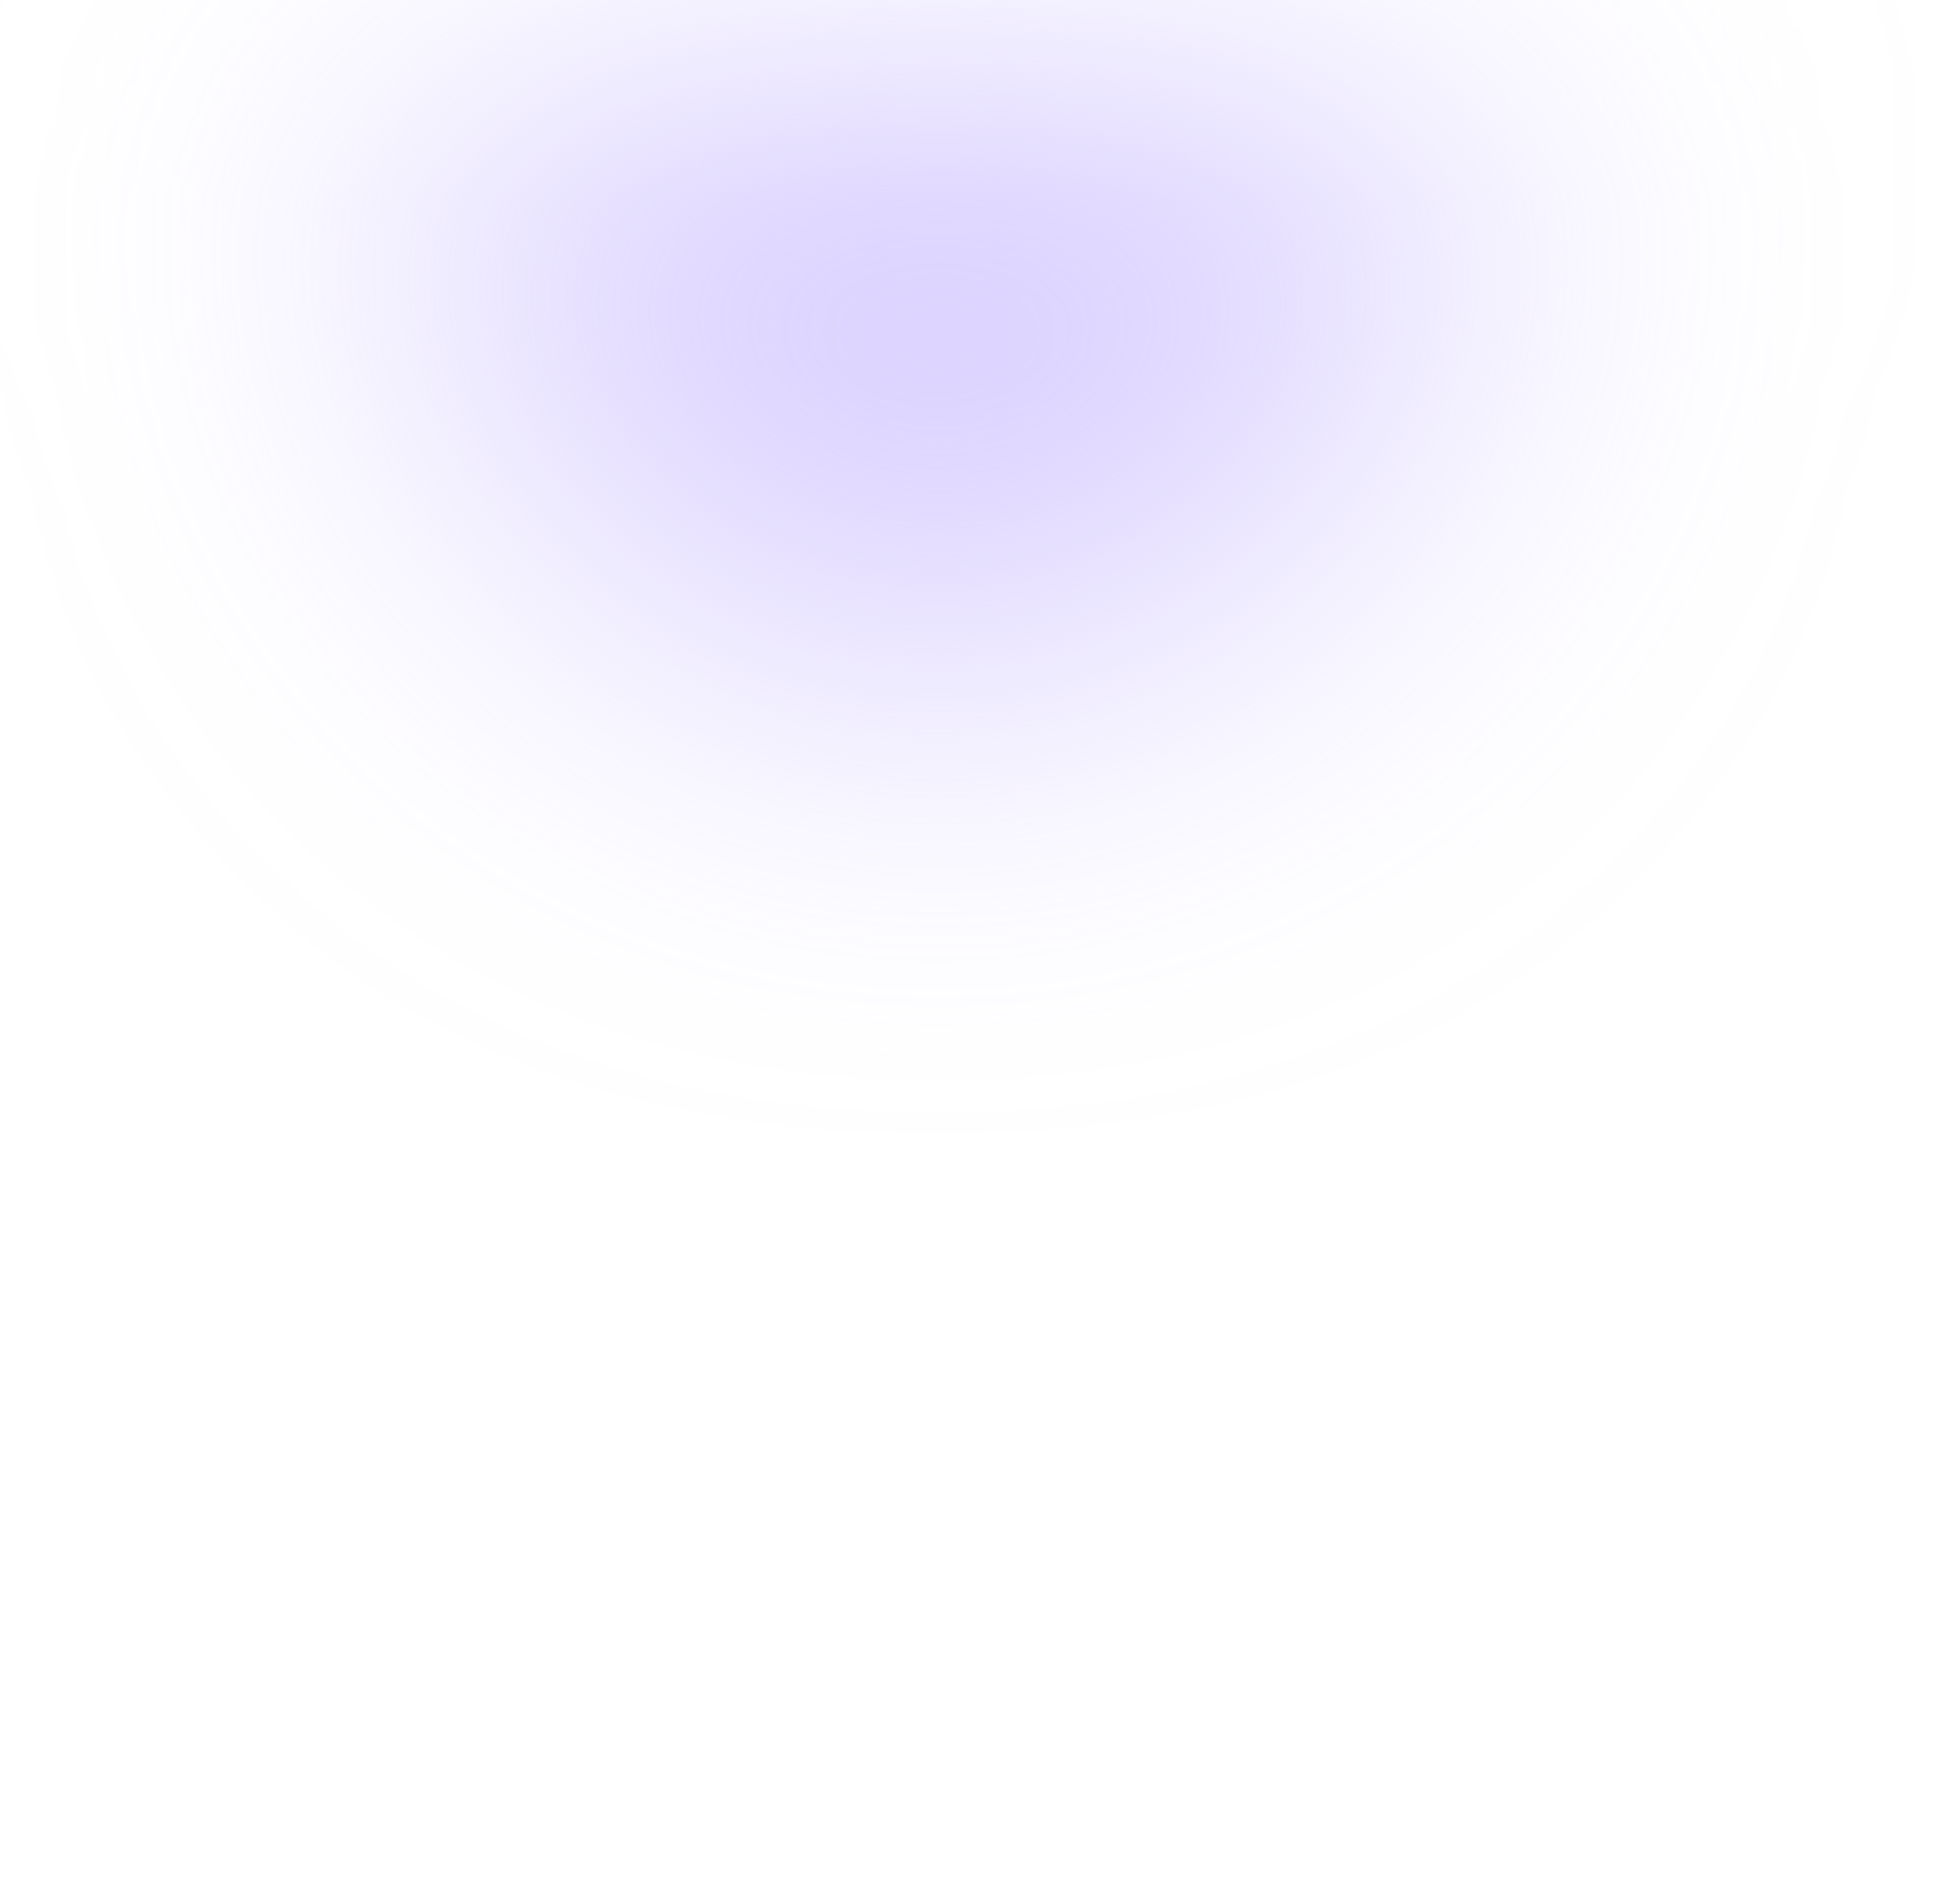
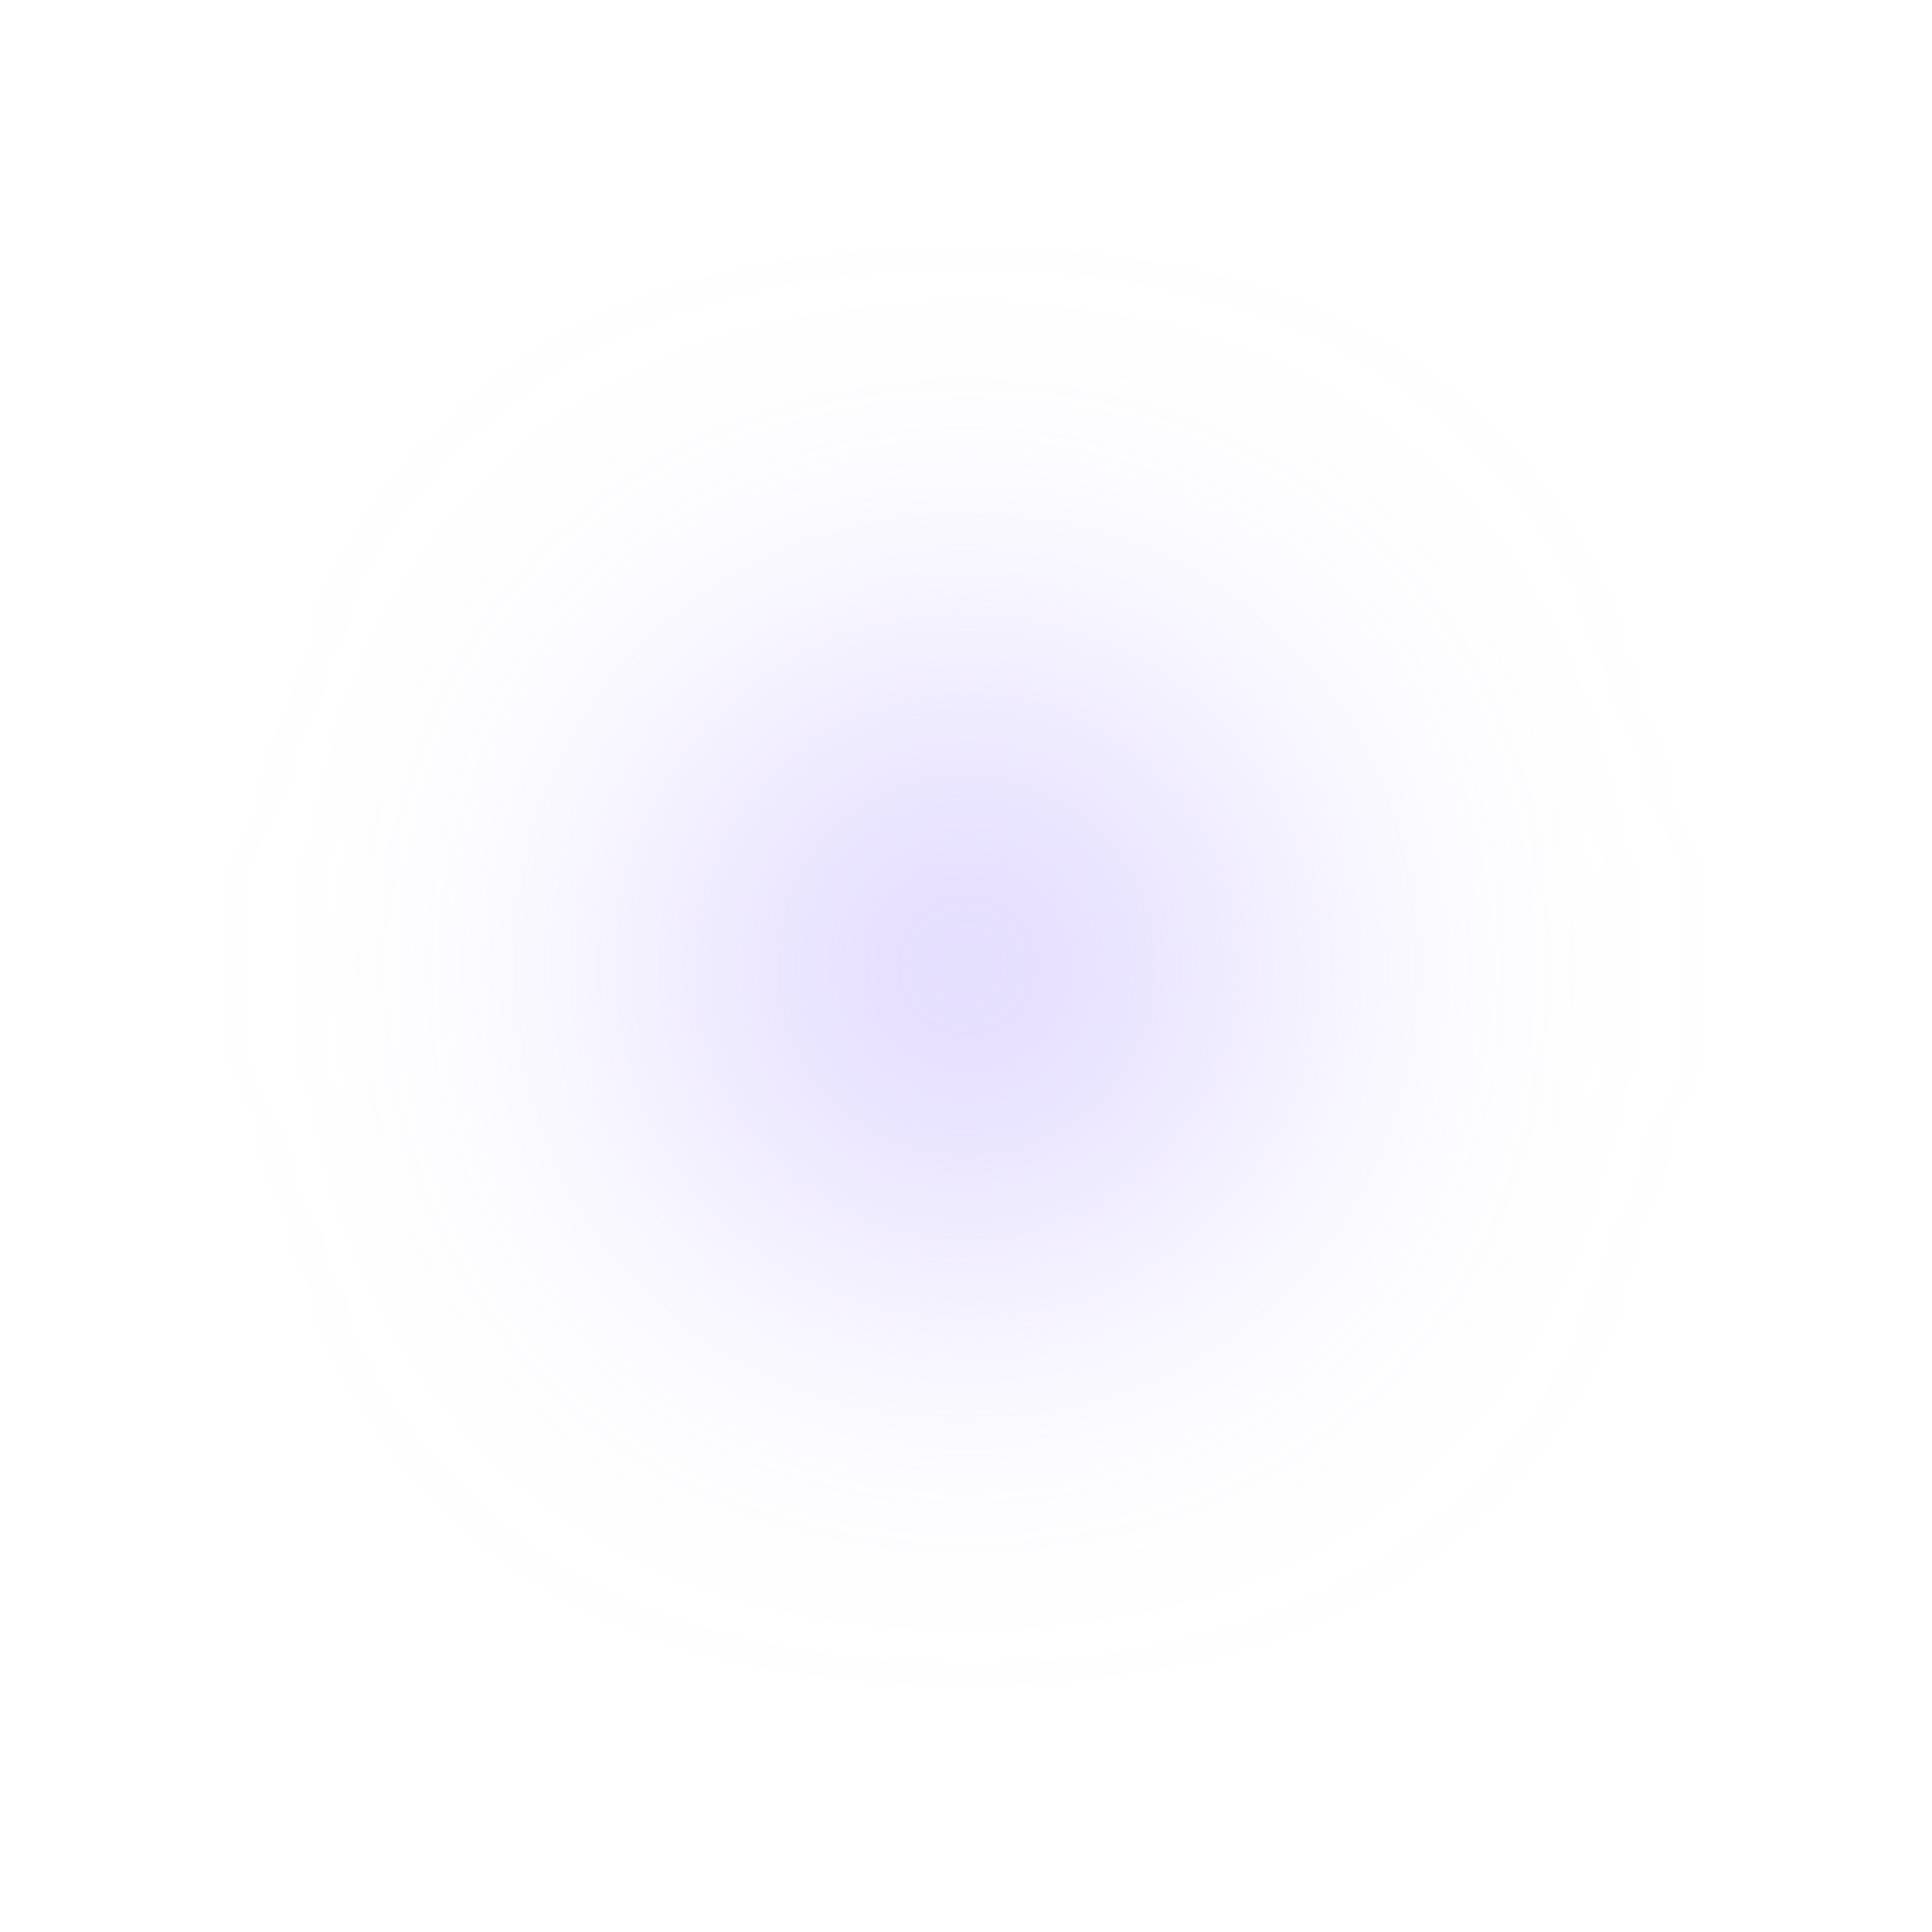
- <svg xmlns="http://www.w3.org/2000/svg" width="402" height="390" viewBox="0 0 402 390" fill="none">
-   <g filter="url(#filter0_f_527_8048)">
-     <circle cx="192.5" cy="35.5" r="104.5" fill="#B29EFF" fill-opacity="0.5" />
+ <svg xmlns="http://www.w3.org/2000/svg" width="709" height="709" viewBox="0 0 709 709" fill="none">
+   <g filter="url(#filter0_f_1614_11887)">
+     <circle cx="354.5" cy="354.5" r="104.5" fill="#B29EFF" fill-opacity="0.5" />
  </g>
  <defs>
-     <filter id="filter0_f_527_8048" x="-162" y="-319" width="709" height="709" filterUnits="userSpaceOnUse" color-interpolation-filters="sRGB">
+     <filter id="filter0_f_1614_11887" x="0" y="0" width="709" height="709" filterUnits="userSpaceOnUse" color-interpolation-filters="sRGB">
      <feFlood flood-opacity="0" result="BackgroundImageFix" />
      <feBlend mode="normal" in="SourceGraphic" in2="BackgroundImageFix" result="shape" />
-       <feGaussianBlur stdDeviation="125" result="effect1_foregroundBlur_527_8048" />
+       <feGaussianBlur stdDeviation="125" result="effect1_foregroundBlur_1614_11887" />
    </filter>
  </defs>
</svg>
